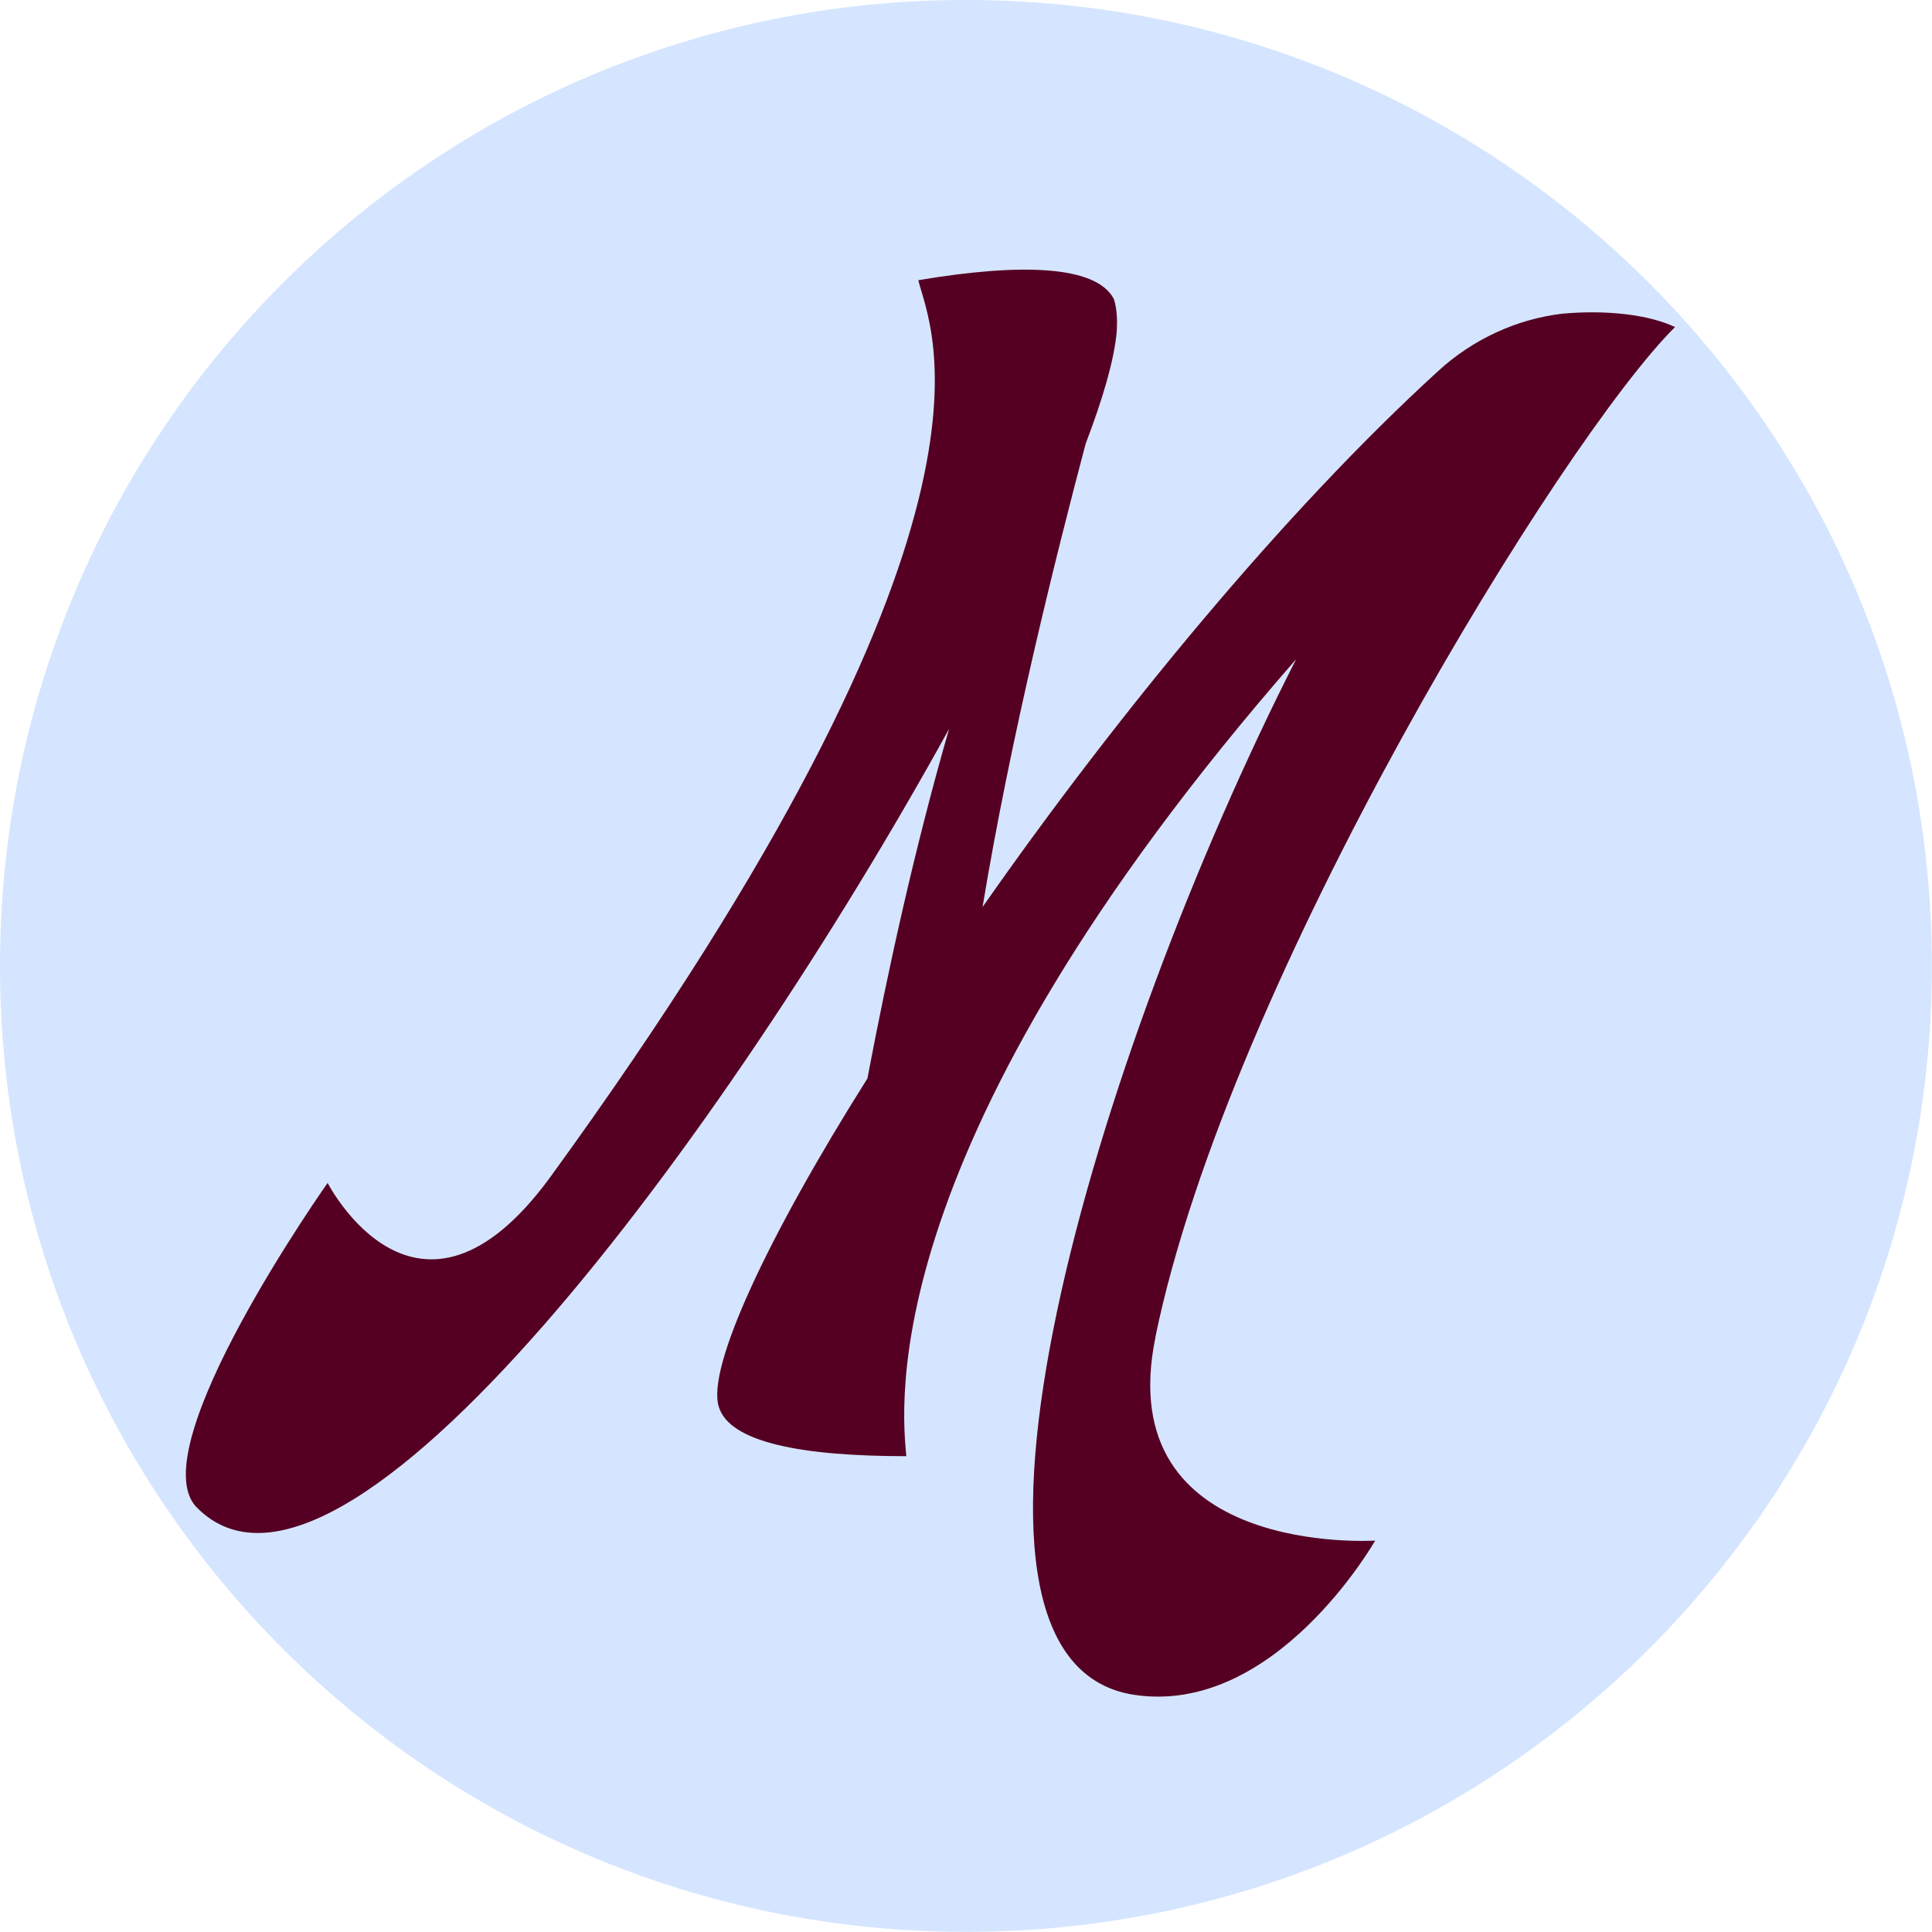
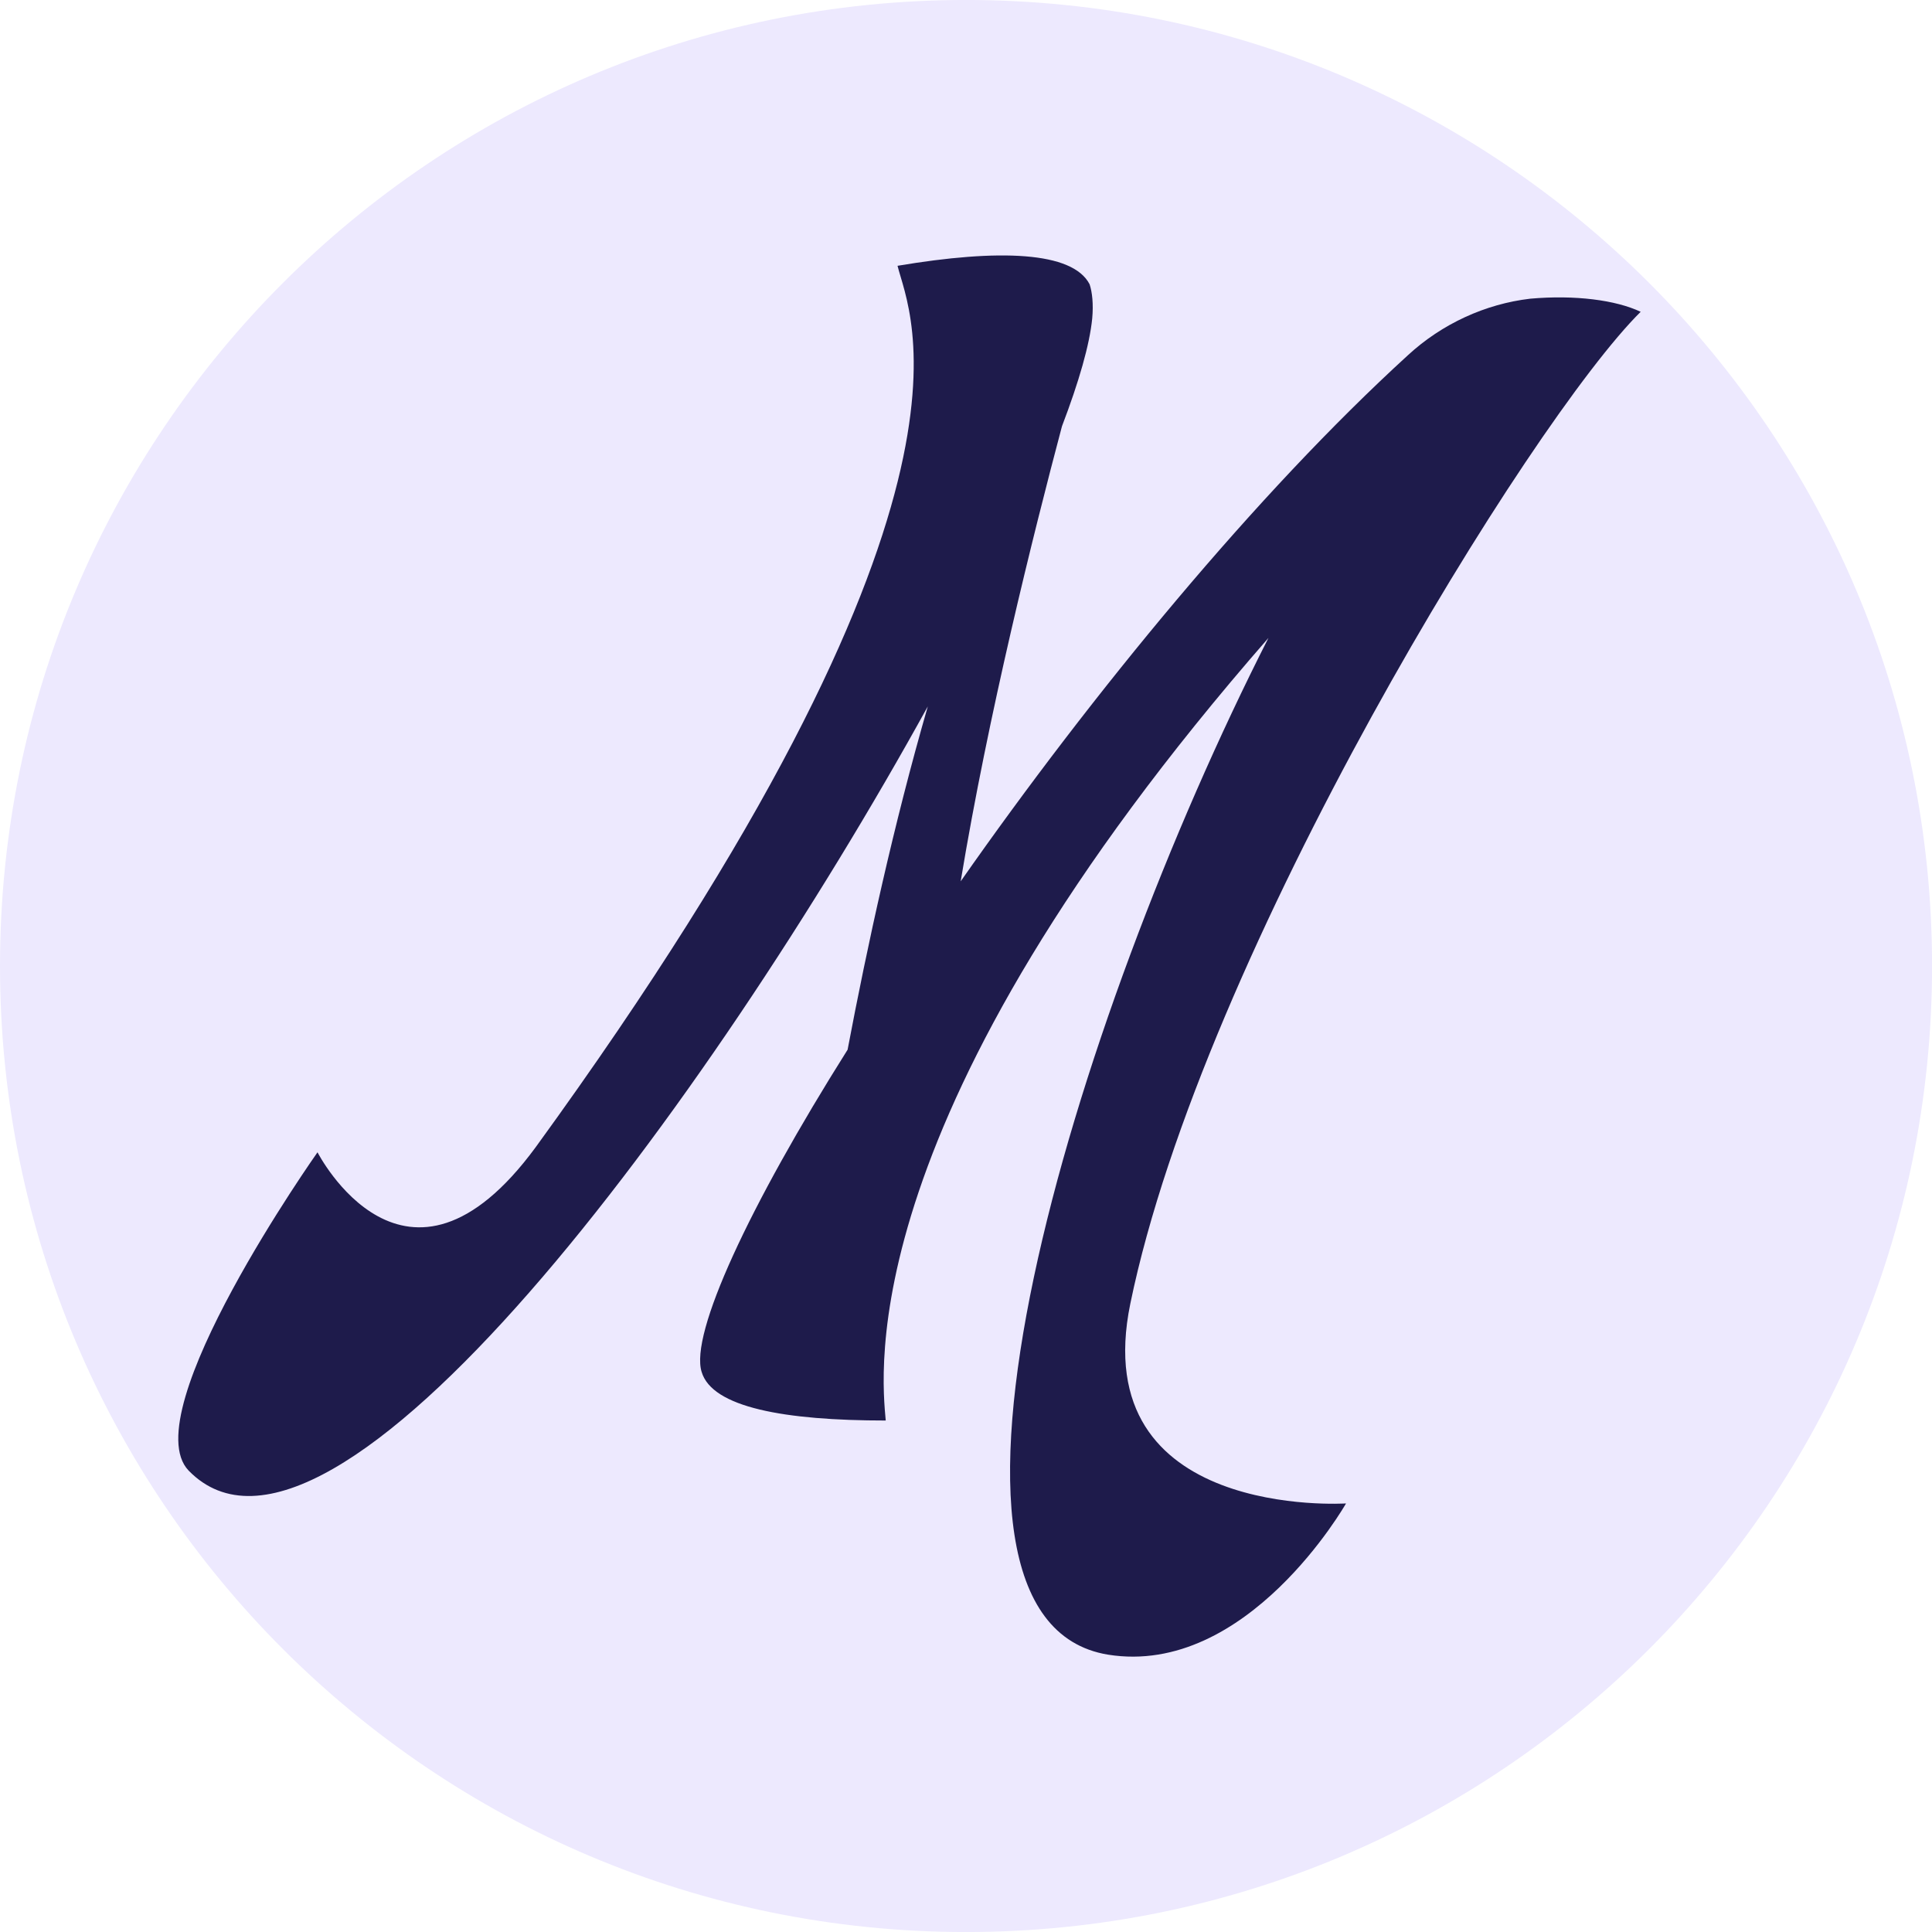
- <svg xmlns="http://www.w3.org/2000/svg" width="32mm" height="32mm" viewBox="0 0 32 32" version="1.1" id="svg1">
+ <svg xmlns="http://www.w3.org/2000/svg" width="31.997mm" height="31.997mm" viewBox="0 0 31.997 31.997" version="1.1" id="svg1">
  <defs id="defs1" />
  <g id="layer1" transform="translate(-49.03895,-118.1964)">
-     <circle id="path2" cx="-134.195" cy="65.038" r="15.999" style="fill:#d5e5ff;stroke-width:0.283" transform="rotate(-90)" />
+     <circle id="path2" cx="-134.195" cy="65.038" r="15.999" style="fill:#ede9fe;fill-opacity:1;stroke-width:0.283" transform="rotate(-90)" />
  </g>
-   <g id="g2" transform="matrix(1.551644,0,0,1.551644,-173.0093,-191.0708)" style="fill:#220b28">
-     <path style="font-size:10.583px;line-height:1.25;font-family:'Jet Airliner';-inkscape-font-specification:'Jet Airliner';fill:#550022;stroke-width:0.357" d="m 123.834,137.412 c 0.786,-3.817 4.361,-9.608 5.547,-10.78 -0.272,-0.129 -0.715,-0.186 -1.201,-0.143 -0.486,0.057 -0.958,0.272 -1.33,0.615 -1.644,1.501 -3.431,3.674 -4.861,5.719 0.3,-1.816 0.786,-3.76 1.101,-4.947 0.186,-0.486 0.3,-0.886 0.329,-1.172 0,0 0,0 0,0 v 0 c 0.014,-0.157 0,-0.286 -0.029,-0.372 -0.186,-0.357 -0.987,-0.386 -2.087,-0.2 0.129,0.529 1.187,2.531 -3.932,9.579 -1.415,1.93 -2.373,0.057 -2.373,0.057 0,0 -2.002,2.831 -1.401,3.46 1.544,1.587 5.647,-3.975 8.035,-8.307 -0.372,1.287 -0.658,2.602 -0.872,3.732 -1.072,1.701 -1.716,3.088 -1.587,3.503 0.114,0.386 0.901,0.529 2.002,0.529 -0.043,-0.5 -0.386,-3.303 4.161,-8.507 -2.13,4.189 -4.089,10.666 -1.744,11.052 1.516,0.243 2.588,-1.644 2.588,-1.644 0,0 -2.831,0.186 -2.345,-2.173 z" id="text1" aria-label="M" />
+   <g id="g2" transform="matrix(1.551644,0,0,1.551644,-173.4429,-191.7211)" style="fill:#1e1b4b;fill-opacity:1">
+     <path style="font-size:10.583px;line-height:1.25;font-family:'Jet Airliner';-inkscape-font-specification:'Jet Airliner';fill:#1e1b4b;fill-opacity:1;stroke-width:0.351" d="m 123.845,137.473 c 0.772,-3.748 4.282,-9.434 5.447,-10.585 -0.267,-0.126 -0.702,-0.182 -1.179,-0.14 -0.477,0.056 -0.941,0.267 -1.306,0.604 -1.614,1.474 -3.369,3.608 -4.773,5.615 0.295,-1.783 0.772,-3.692 1.081,-4.857 0.182,-0.477 0.295,-0.87 0.323,-1.151 0,0 0,0 0,0 v 0 c 0.014,-0.154 0,-0.281 -0.028,-0.365 -0.182,-0.351 -0.969,-0.379 -2.05,-0.197 0.126,0.519 1.165,2.485 -3.861,9.406 -1.39,1.895 -2.33,0.056 -2.33,0.056 0,0 -1.965,2.78 -1.376,3.397 1.516,1.558 5.545,-3.903 7.89,-8.156 -0.365,1.263 -0.646,2.555 -0.856,3.664 -1.053,1.671 -1.685,3.032 -1.558,3.439 0.112,0.379 0.884,0.519 1.965,0.519 -0.042,-0.491 -0.379,-3.243 4.085,-8.353 -2.092,4.113 -4.015,10.473 -1.713,10.852 1.488,0.239 2.541,-1.614 2.541,-1.614 0,0 -2.78,0.182 -2.302,-2.134 z" id="text1" aria-label="M" />
  </g>
</svg>
